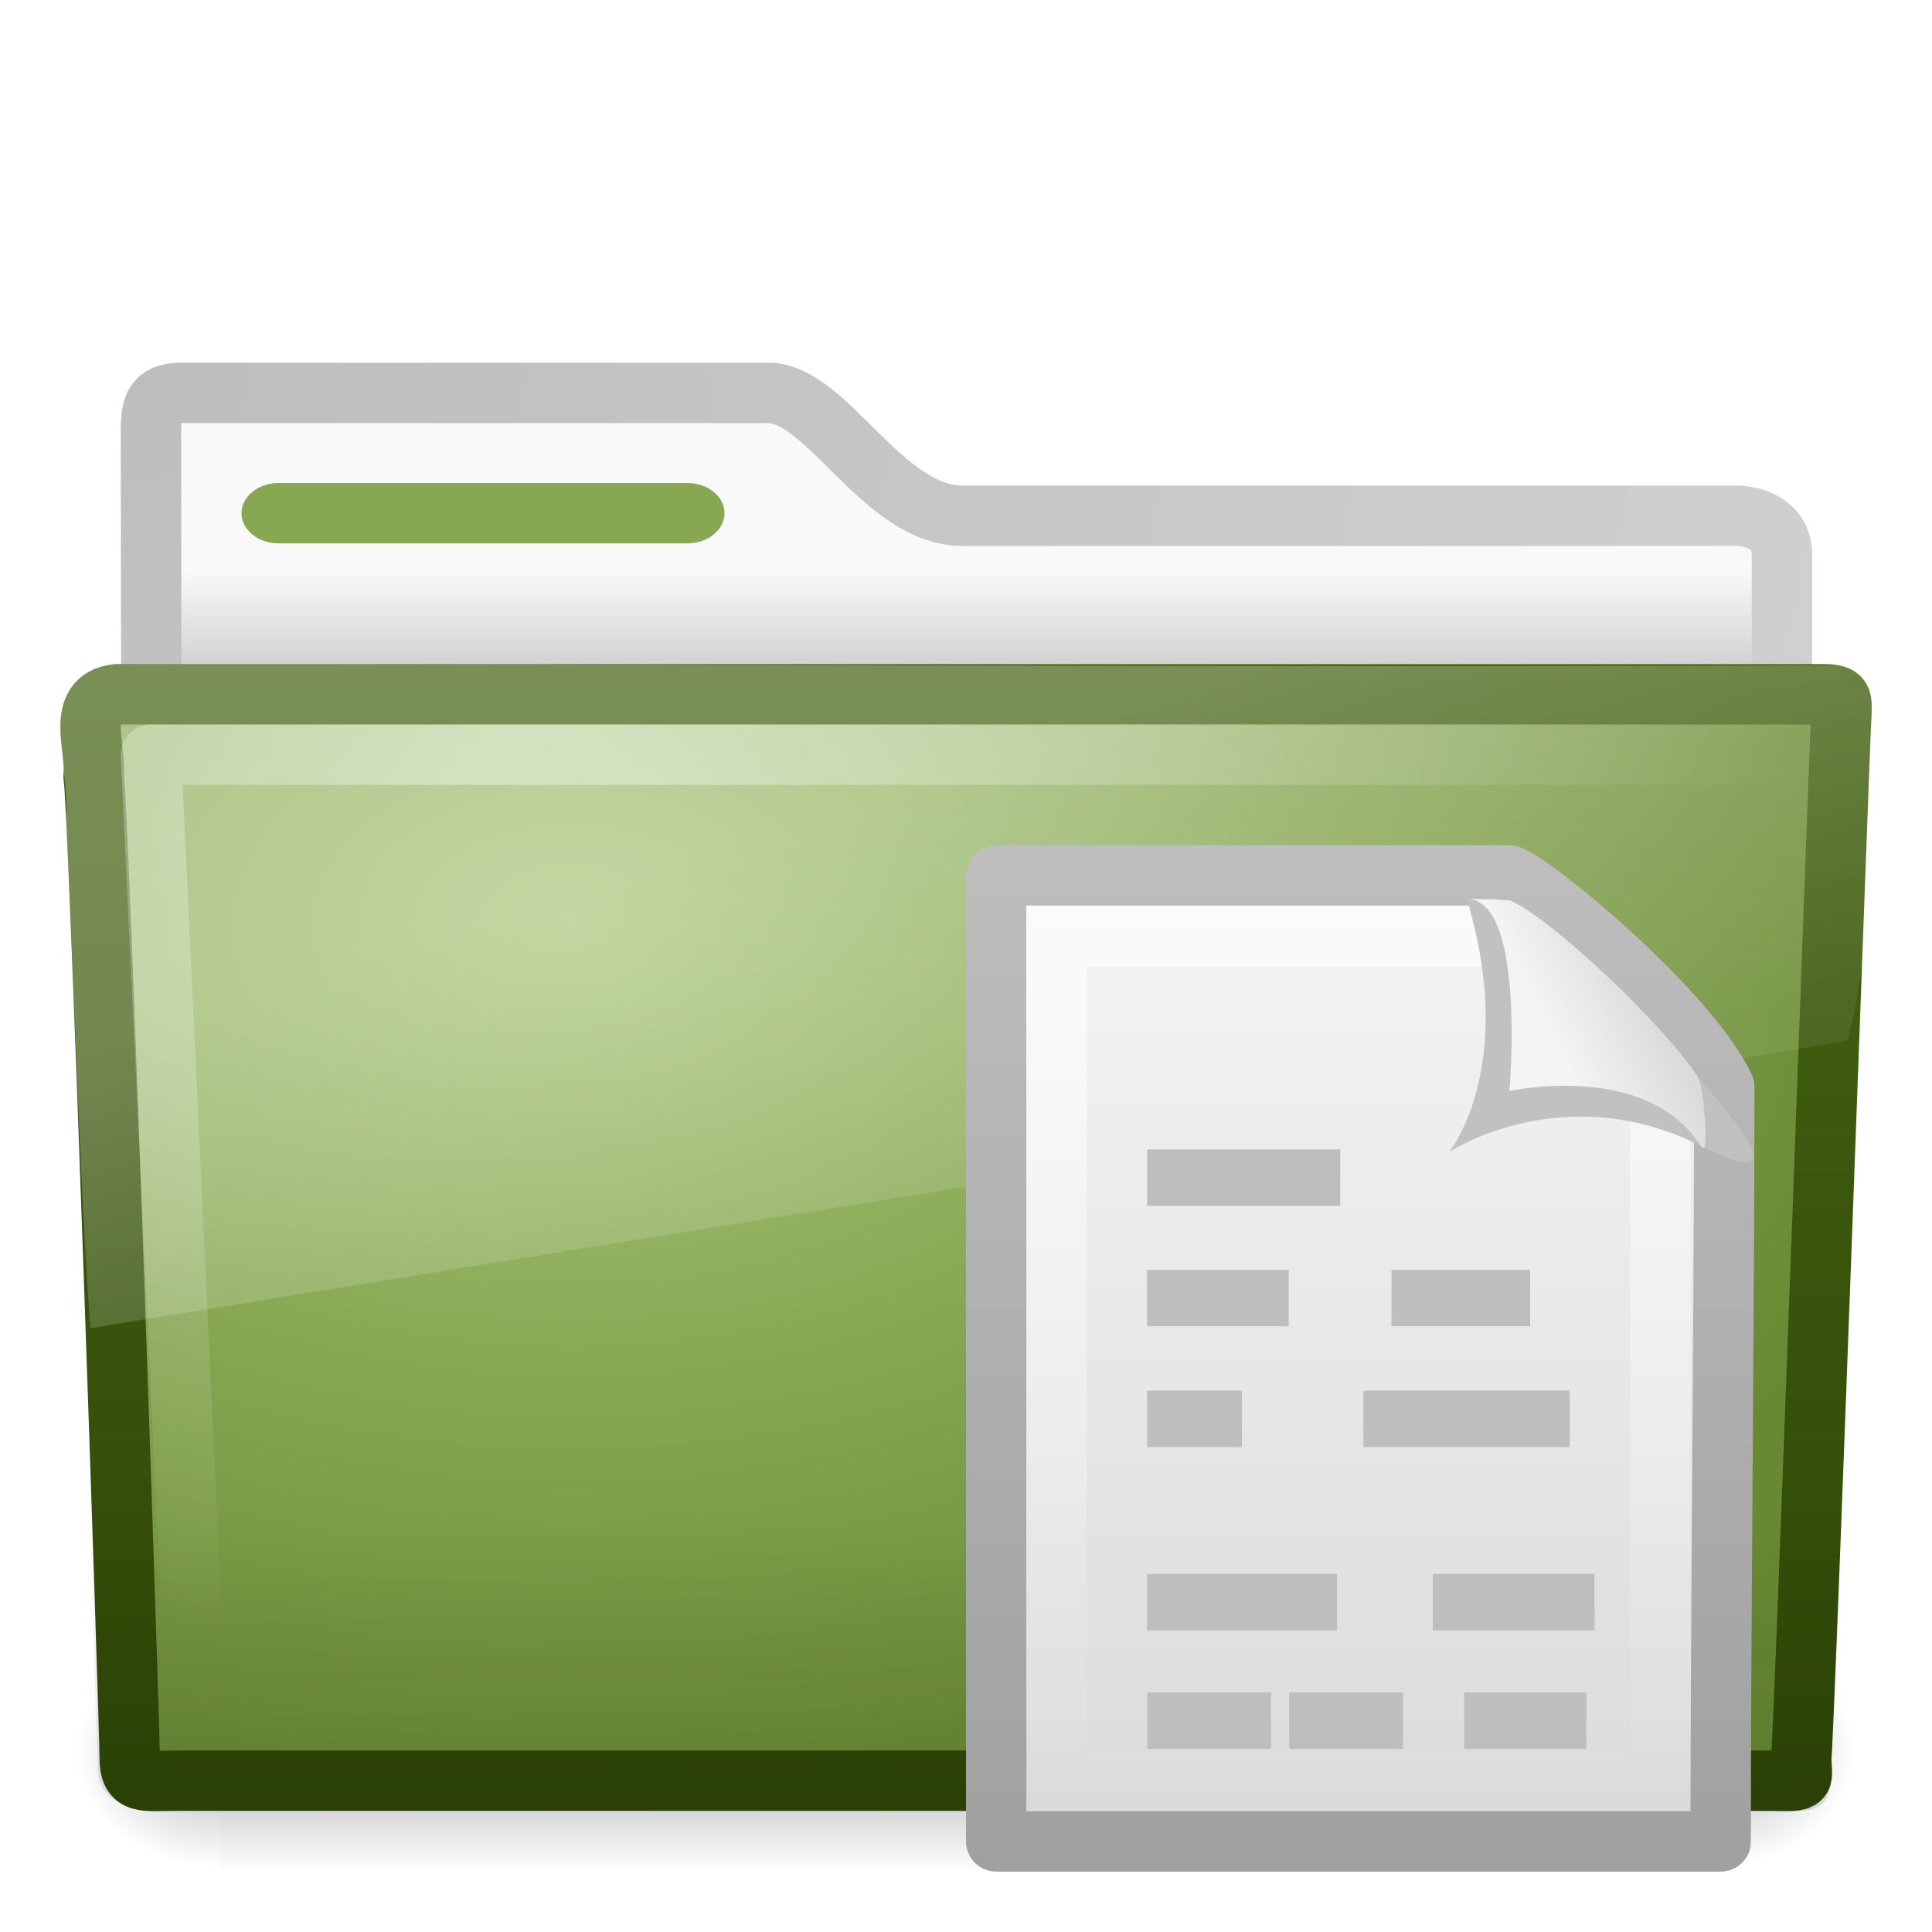
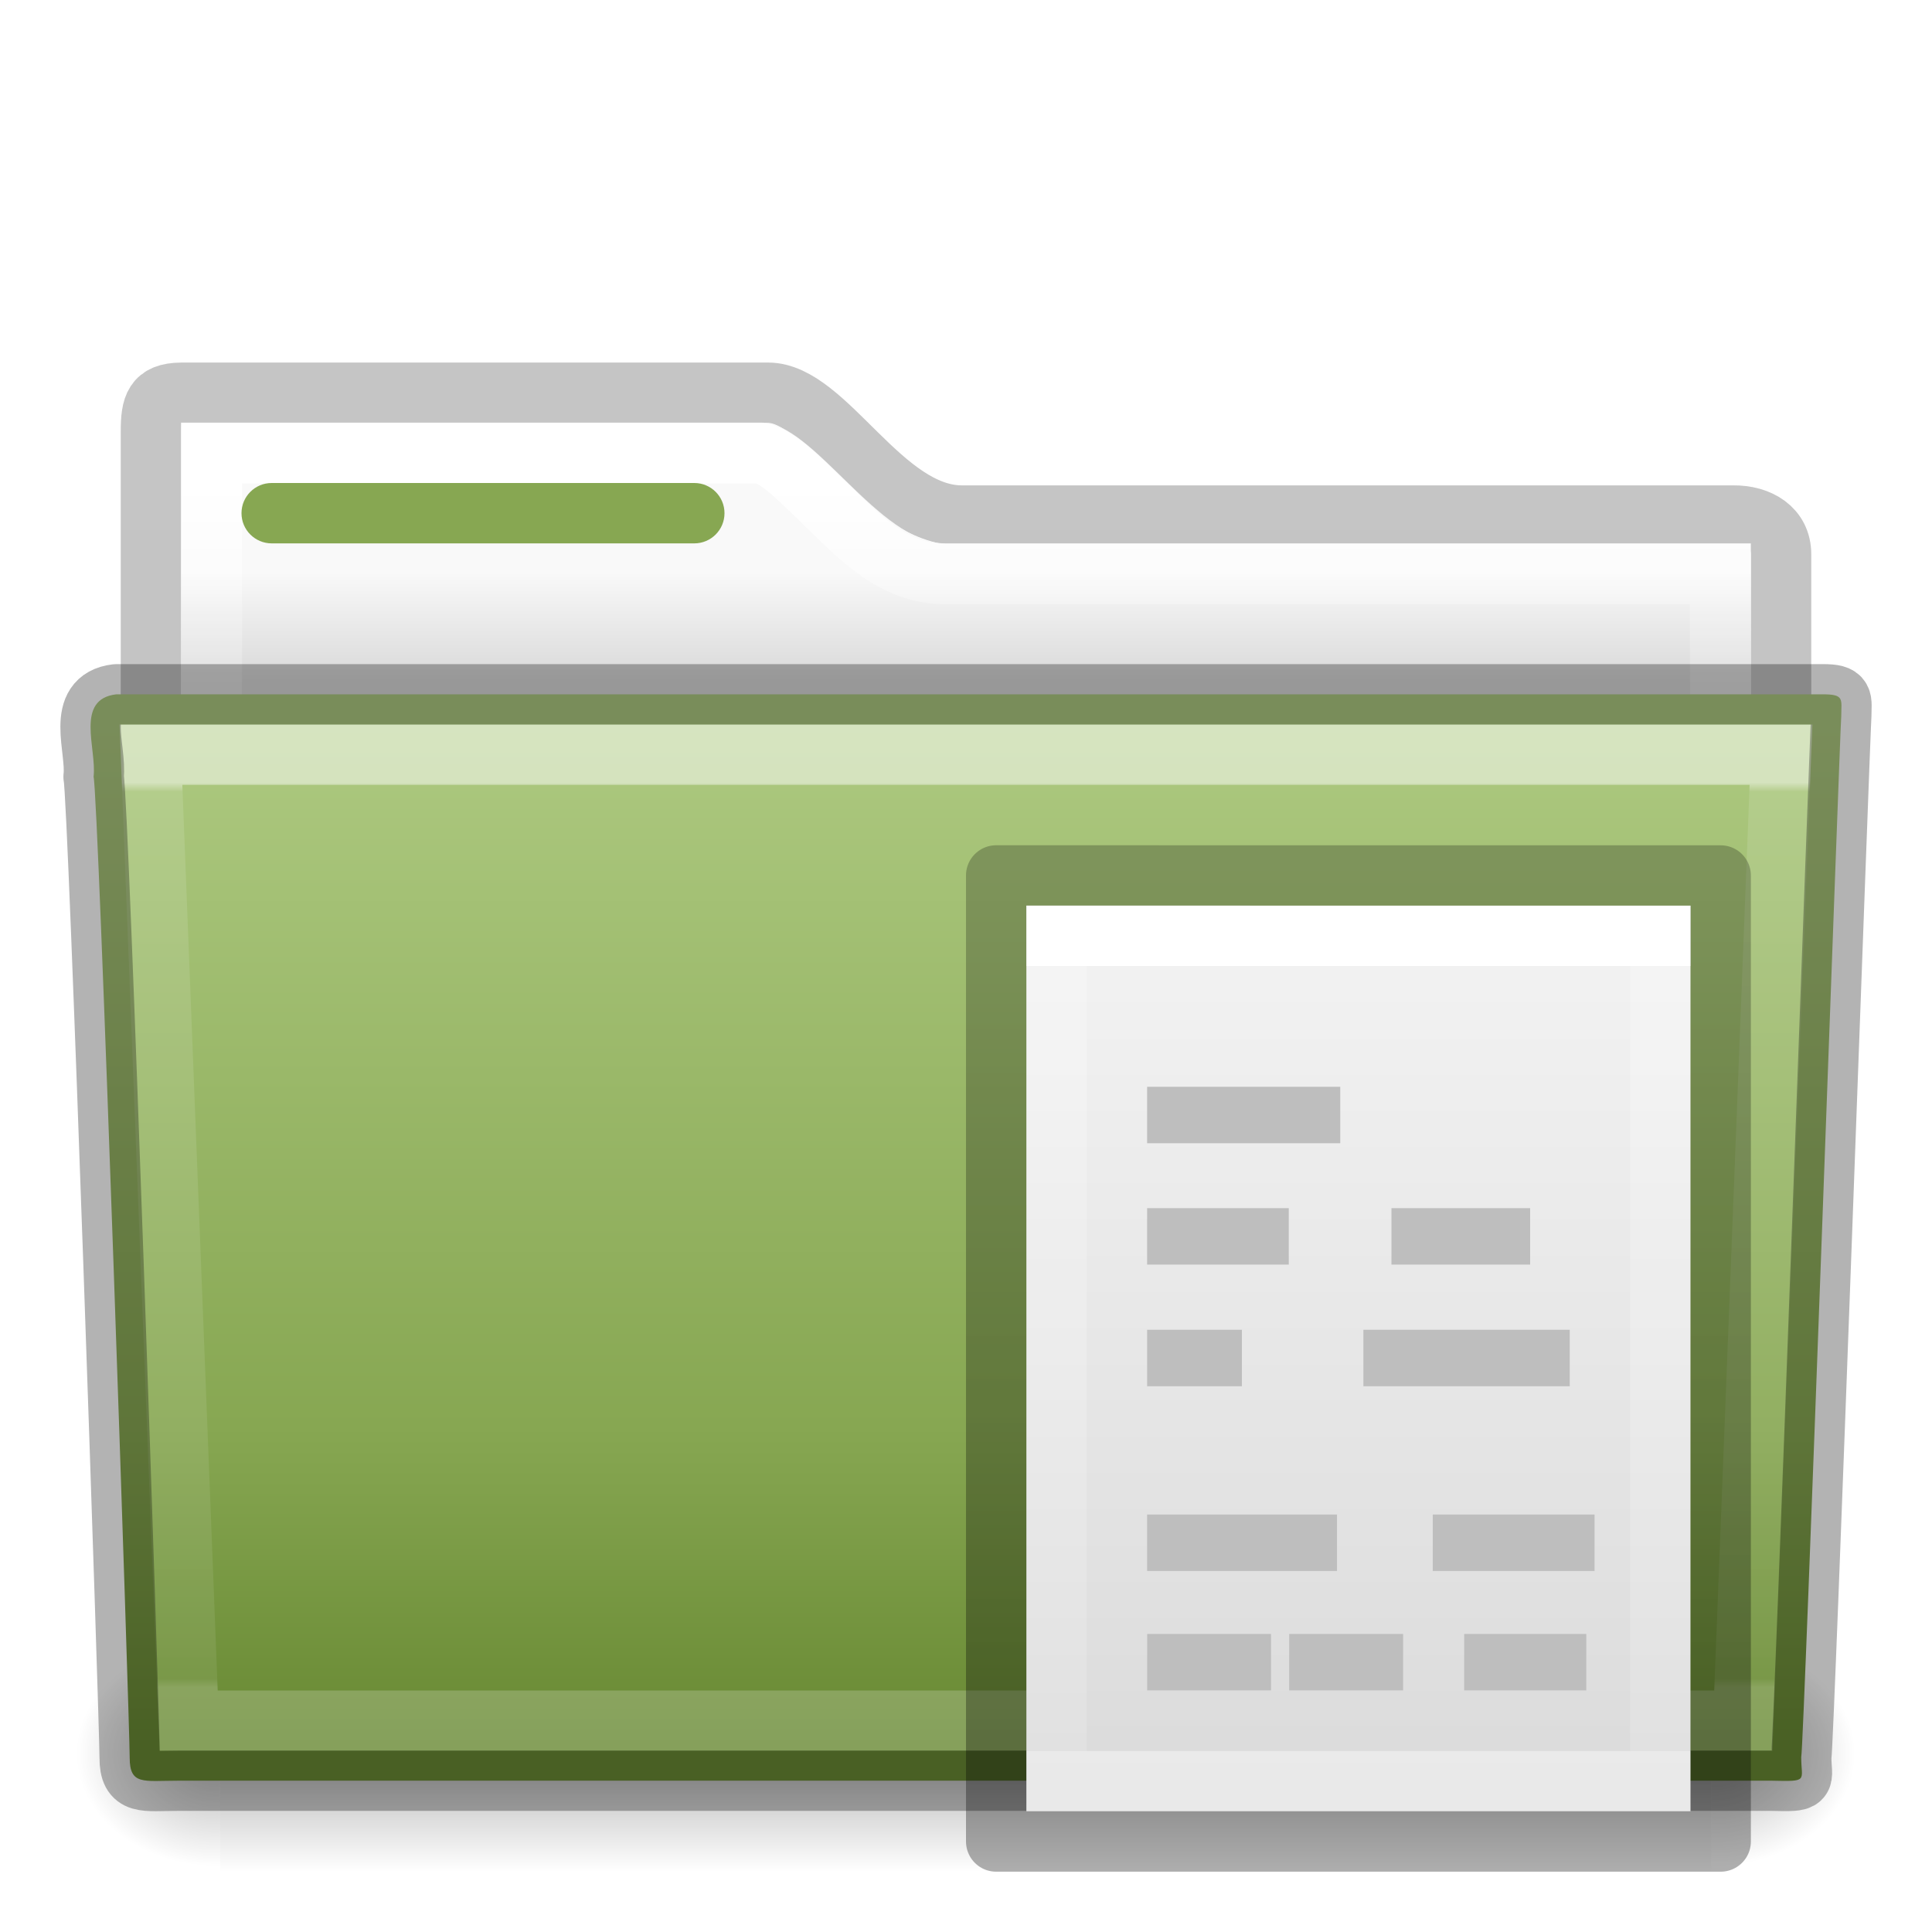
- <svg xmlns="http://www.w3.org/2000/svg" xmlns:xlink="http://www.w3.org/1999/xlink" id="svg3493" height="32" width="32" version="1.0">
-   <defs id="defs3495">
-     <radialGradient id="radialGradient2461" gradientUnits="userSpaceOnUse" cy="486.65" cx="605.71" gradientTransform="matrix(-.019836 0 0 .015916 15.601 22.299)" r="117.14">
-       <stop id="stop2681" offset="0" />
-       <stop id="stop2683" style="stop-opacity:0" offset="1" />
-     </radialGradient>
-     <radialGradient id="radialGradient2459" gradientUnits="userSpaceOnUse" cy="486.65" cx="605.71" gradientTransform="matrix(.019836 0 0 .015916 16.388 22.299)" r="117.14">
-       <stop id="stop2675" offset="0" />
-       <stop id="stop2677" style="stop-opacity:0" offset="1" />
-     </radialGradient>
-     <linearGradient id="linearGradient2457" y2="609.51" gradientUnits="userSpaceOnUse" x2="302.86" gradientTransform="matrix(.051143 0 0 .015916 -2.49 22.299)" y1="366.65" x1="302.86">
-       <stop id="stop2667" style="stop-opacity:0" offset="0" />
-       <stop id="stop2669" offset=".5" />
-       <stop id="stop2671" style="stop-opacity:0" offset="1" />
+ <svg xmlns="http://www.w3.org/2000/svg" xmlns:xlink="http://www.w3.org/1999/xlink" version="1.1" width="32" height="32" id="svg14288">
+   <defs id="defs14290">
+     <linearGradient id="linearGradient4318">
+       <stop id="stop4320" style="stop-color:#ffffff;stop-opacity:1" offset="0" />
+       <stop id="stop4322" style="stop-color:#ffffff;stop-opacity:0.235" offset="0" />
+       <stop id="stop4324" style="stop-color:#ffffff;stop-opacity:0.157" offset="1" />
+       <stop id="stop4326" style="stop-color:#ffffff;stop-opacity:0.392" offset="1" />
    </linearGradient>
-     <radialGradient id="radialGradient2496" gradientUnits="userSpaceOnUse" cy="5.017" cx="3" gradientTransform="matrix(0 1.0975 -1.3856 0 8.757 2.8399)" r="21">
-       <stop id="stop3486" style="stop-color:#bdbdbd" offset="0" />
-       <stop id="stop3488" style="stop-color:#d0d0d0" offset="1" />
-     </radialGradient>
-     <linearGradient id="linearGradient2494" y2="16.19" gradientUnits="userSpaceOnUse" x2="62.989" gradientTransform="matrix(.64168 0 0 .6402 -32.15 1.0109)" y1="13.183" x1="62.989">
-       <stop id="stop6406" style="stop-color:#f9f9f9" offset="0" />
-       <stop id="stop6408" style="stop-color:#c9c9c9" offset="1" />
+     <linearGradient id="linearGradient4310">
+       <stop offset="0" style="stop-color:#000000;stop-opacity:0.318" id="stop4312" />
+       <stop offset="1" style="stop-color:#000000;stop-opacity:0.239" id="stop4314" />
    </linearGradient>
-     <linearGradient id="linearGradient2490" y2="10.826" gradientUnits="userSpaceOnUse" x2="82.453" gradientTransform="matrix(.64421 0 0 .64373 -34.103 .78876)" y1="45.114" x1="82.453">
-       <stop id="stop3624" style="stop-color:#2E4705" offset="0" />
-       <stop id="stop3626" style="stop-color:#4A6A17" offset="1" />
+     <linearGradient x1="27.557" y1="7.163" x2="27.557" y2="21.387" id="linearGradient5926" xlink:href="#linearGradient3454-2-5-0-3-4" gradientUnits="userSpaceOnUse" gradientTransform="matrix(0.8918614,0,0,1.053911,3.120829,5.412539)" />
+     <linearGradient id="linearGradient3454-2-5-0-3-4">
+       <stop id="stop3456-4-9-38-1-8" style="stop-color:#ffffff;stop-opacity:1" offset="0" />
+       <stop id="stop3458-39-80-3-5-5" style="stop-color:#ffffff;stop-opacity:0.235" offset="0.01" />
+       <stop id="stop3460-7-0-2-4-2" style="stop-color:#ffffff;stop-opacity:0.157" offset="0.99" />
+       <stop id="stop3462-0-9-8-7-2" style="stop-color:#ffffff;stop-opacity:0.392" offset="1" />
    </linearGradient>
-     <radialGradient id="radialGradient2488" gradientUnits="userSpaceOnUse" cy="14.113" cx="63.969" gradientTransform="matrix(1.008 -6.1246e-8 3.9794e-8 .65396 -55.005 6.1062)" r="23.097">
+     <linearGradient x1="302.857" y1="366.648" x2="302.857" y2="609.505" id="linearGradient5905" xlink:href="#linearGradient5048-585-0" gradientUnits="userSpaceOnUse" gradientTransform="matrix(0.05114282,0,0,0.01591575,-2.489957,22.29927)" />
+     <linearGradient id="linearGradient5048-585-0">
+       <stop id="stop2667-18" style="stop-color:#000000;stop-opacity:0" offset="0" />
+       <stop id="stop2669-9" style="stop-color:#000000;stop-opacity:1" offset="0.5" />
+       <stop id="stop2671-33" style="stop-color:#000000;stop-opacity:0" offset="1" />
+     </linearGradient>
+     <radialGradient cx="605.714" cy="486.648" r="117.143" fx="605.714" fy="486.648" id="radialGradient5907" xlink:href="#linearGradient5060-179-67" gradientUnits="userSpaceOnUse" gradientTransform="matrix(0.01983573,0,0,0.01591575,16.38765,22.29927)" />
+     <linearGradient id="linearGradient5060-179-67">
+       <stop id="stop2675-81" style="stop-color:#000000;stop-opacity:1" offset="0" />
+       <stop id="stop2677-2" style="stop-color:#000000;stop-opacity:0" offset="1" />
+     </linearGradient>
+     <radialGradient cx="605.714" cy="486.648" r="117.143" fx="605.714" fy="486.648" id="radialGradient5909" xlink:href="#linearGradient5060-820-4" gradientUnits="userSpaceOnUse" gradientTransform="matrix(-0.01983573,0,0,0.01591575,15.60139,22.29927)" />
+     <linearGradient id="linearGradient5060-820-4">
+       <stop id="stop2681-5" style="stop-color:#000000;stop-opacity:1" offset="0" />
+       <stop id="stop2683-00" style="stop-color:#000000;stop-opacity:0" offset="1" />
+     </linearGradient>
+     <linearGradient id="linearGradient4325">
+       <stop id="stop4327" style="stop-color:#ffffff;stop-opacity:1" offset="0" />
+       <stop id="stop4329" style="stop-color:#ffffff;stop-opacity:0.235" offset="0.111" />
+       <stop id="stop4331" style="stop-color:#ffffff;stop-opacity:0.157" offset="0.99" />
+       <stop id="stop4333" style="stop-color:#ffffff;stop-opacity:0.392" offset="1" />
+     </linearGradient>
+     <linearGradient x1="62.989" y1="13" x2="62.989" y2="16" id="linearGradient5899" xlink:href="#linearGradient4646-7-4-3-5" gradientUnits="userSpaceOnUse" gradientTransform="matrix(0.6190476,0,0,0.6190476,2.634589,1.428569)" />
+     <linearGradient id="linearGradient4646-7-4-3-5">
+       <stop id="stop4648-8-0-3-6" style="stop-color:#f9f9f9;stop-opacity:1" offset="0" />
+       <stop id="stop4650-1-7-3-4" style="stop-color:#d8d8d8;stop-opacity:1" offset="1" />
+     </linearGradient>
+     <linearGradient id="linearGradient3104-8-8-97-4-6-11-5-5-0">
+       <stop id="stop3106-5-4-3-5-0-2-1-0-6" style="stop-color:#000000;stop-opacity:0.322" offset="0" />
+       <stop id="stop3108-4-3-7-8-2-0-7-9-1" style="stop-color:#000000;stop-opacity:0.278" offset="1" />
+     </linearGradient>
+     <linearGradient x1="-51.786" y1="53.514" x2="-51.786" y2="3.634" id="linearGradient14236" xlink:href="#linearGradient3104-8-8-97-4-6-11-5-5-0" gradientUnits="userSpaceOnUse" gradientTransform="matrix(0.5067495,0,0,0.5030026,101.0079,1.11944)" />
+     <linearGradient x1="35.793" y1="17.118" x2="35.793" y2="43.761" id="linearGradient12481" xlink:href="#radialGradient2444" gradientUnits="userSpaceOnUse" gradientTransform="matrix(0.5968047,0,0,0.6335341,1.676868,1.177213)" />
+     <radialGradient id="radialGradient2444" gradientUnits="userSpaceOnUse" cy="14.113" cx="63.969" gradientTransform="matrix(1.5647,-9.5143e-8,6.1772e-8,1.0159,-59.14917,8.1461)" r="23.097">
      <stop id="stop3618" style="stop-color:#ADC980" offset="0" />
-       <stop id="stop3270" style="stop-color:#87A752" offset=".5" />
+       <stop id="stop3270" style="stop-color:#87A752" offset="0.688" />
      <stop id="stop3620" style="stop-color:#688933" offset="1" />
    </radialGradient>
-     <linearGradient id="linearGradient2485" y2="36.658" gradientUnits="userSpaceOnUse" x2="22.809" gradientTransform="matrix(.74675 0 0 .65549 -1.9221 1.1676)" y1="49.629" x1="22.935">
-       <stop id="stop2661" style="stop-color:#0a0a0a;stop-opacity:.498" offset="0" />
-       <stop id="stop2663" style="stop-color:#0a0a0a;stop-opacity:0" offset="1" />
-     </linearGradient>
-     <radialGradient id="radialGradient2482" gradientUnits="userSpaceOnUse" cy="8.302" cx="7.265" gradientTransform="matrix(0 .73863 -.99849 0 17.149 6.854)" r="20.98">
-       <stop id="stop2693" style="stop-color:#fff;stop-opacity:0.4" offset="0" />
-       <stop id="stop2695" style="stop-color:#fff;stop-opacity:0" offset="1" />
-     </radialGradient>
-     <linearGradient id="linearGradient2479" y2="33.955" gradientUnits="userSpaceOnUse" x2="15.215" gradientTransform="matrix(.65153 0 0 .67605 .36035 .18497)" y1="22.292" x1="11.566">
-       <stop id="stop2687" style="stop-color:#fff;stop-opacity:.275" offset="0" />
-       <stop id="stop2689" style="stop-color:#fff;stop-opacity:.078" offset="1" />
-     </linearGradient>
-     <linearGradient id="linearGradient3491" y2="20.289" gradientUnits="userSpaceOnUse" x2="82.516" gradientTransform="matrix(.64168 0 0 .6402 -32.15 1.0109)" y1="46.858" x1="82.516">
-       <stop id="stop4080" style="stop-color:#a0a0a0" offset="0" />
-       <stop id="stop4082" style="stop-color:#bebebe" offset="1" />
-     </linearGradient>
-     <linearGradient id="linearGradient2492" y2="47.013" xlink:href="#linearGradient3600" gradientUnits="userSpaceOnUse" x2="25.132" gradientTransform="matrix(.31429 0 0 .32593 15.457 14.678)" y1=".985" x1="25.132" />
-     <linearGradient id="linearGradient2489" y2="46.017" gradientUnits="userSpaceOnUse" x2="24" gradientTransform="matrix(.27273 0 0 .30232 16.455 15.744)" y1="2" x1="24">
-       <stop id="stop3213" style="stop-color:#fff" offset="0" />
-       <stop id="stop3215" style="stop-color:#fff;stop-opacity:0" offset="1" />
-     </linearGradient>
+     <linearGradient xlink:href="#linearGradient4325" id="linearGradient4707" gradientUnits="userSpaceOnUse" gradientTransform="matrix(0.5438356,0,0,0.6146641,36.29528,5.091139)" x1="21.37" y1="4.732" x2="21.37" y2="34.143" />
    <linearGradient id="linearGradient3600">
      <stop id="stop3602" style="stop-color:#f4f4f4" offset="0" />
      <stop id="stop3604" style="stop-color:#dbdbdb" offset="1" />
    </linearGradient>
-     <linearGradient id="linearGradient3487" y2="24.079" xlink:href="#linearGradient3600" gradientUnits="userSpaceOnUse" x2="39.417" gradientTransform="matrix(.74675 0 0 .65549 -1.9221 1.1676)" y1="25.024" x1="37.305" />
+     <linearGradient x1="24" y1="4.077" x2="24" y2="41.077" id="linearGradient3988" xlink:href="#linearGradient4318" gradientUnits="userSpaceOnUse" gradientTransform="matrix(0.2432432,0,0,0.3513513,2.162164,-0.432428)" />
+     <linearGradient x1="25.132" y1="0.985" x2="25.132" y2="47.013" id="linearGradient3806" xlink:href="#linearGradient3600" gradientUnits="userSpaceOnUse" gradientTransform="matrix(0.314285,0,0,0.3259254,-0.04283903,-0.8222091)" />
+     <linearGradient x1="-51.786" y1="50.786" x2="-51.786" y2="2.906" id="linearGradient3019" xlink:href="#linearGradient4310" gradientUnits="userSpaceOnUse" gradientTransform="matrix(0.2537859,0,0,0.3050187,19.12898,-0.685477)" />
  </defs>
-   <g id="layer1">
-     <g id="g2458" transform="translate(0 -1)">
-       <rect id="rect2925" style="opacity:.3;fill:url(#linearGradient2457)" height="3.865" width="24.695" y="28.135" x="3.647" />
-       <path id="path2927" style="opacity:.3;fill:url(#radialGradient2459)" d="m28.342 28.135v3.865c1.022 0.007 2.47-0.866 2.47-1.933s-1.14-1.932-2.47-1.932z" />
-       <path id="path2929" style="opacity:.3;fill:url(#radialGradient2461)" d="m3.647 28.135v3.865c-1.022 0.007-2.47-0.866-2.47-1.933s1.14-1.932 2.47-1.932z" />
-     </g>
-     <path id="path2882" style="stroke-linejoin:round;stroke:url(#radialGradient2496);stroke-linecap:round;fill:url(#linearGradient2494)" d="m3 6.507c-0.443 0.005-0.5 0.219-0.5 0.64 0 3.53 0.021 6.181 0 9.389 0.921 0 27.015-2.369 27.015-3.388v-3.966c0-0.421-0.356-0.645-0.799-0.64h-12.778c-1.314 0-2.245-2.034-3.208-2.034h-9.729z" />
-     <rect id="rect2892" style="display:block;fill:#87A752" rx=".615" ry=".5" height="1" width="8" y="8" x="4" />
-     <path id="path2931" style="stroke-linejoin:round;stroke:url(#linearGradient2490);stroke-linecap:round;fill:url(#radialGradient2488)" d="m1.927 11.5c-0.691 0.08-0.322 0.903-0.377 1.365 0.08 0.299 0.598 15.718 0.598 16.247 0 0.46 0.227 0.382 0.801 0.382h26.397c0.619 0.014 0.488 0.007 0.488-0.389 0.045-0.203 0.64-16.978 0.663-17.243 0-0.279 0.058-0.362-0.305-0.362h-28.265z" />
-     <path id="path2933" style="opacity:.4;fill:url(#linearGradient2485)" d="m1.682 11 28.636 0c0.414 0 0.682 0.292 0.682 0.656l-0.674 17.712c0.01 0.459-0.136 0.642-0.617 0.632l-27.256-0.012c-0.414 0-0.831-0.271-0.831-0.634l-0.622-17.699c0-0.363 0.268-0.655 0.682-0.655z" />
-     <path id="path2935" style="stroke-linejoin:round;stroke:url(#radialGradient2482);stroke-linecap:round;fill:none" d="m29.5 12.5h-27c0.237 5 0.473 10 0.71 15" />
-     <path id="path2937" style="fill:url(#linearGradient2479)" d="m30.406 11.017c-9.48 0.05-19.201-0.03-28.682-0.015-1.177 0.278-0.543 1.667-0.633 2.549 0.145 2.815 0.21 5.642 0.404 8.449 9.774-1.597 19.498-3.115 29.101-4.766 0.509-1.749 0.372-4.905 0.399-5.544 0.051-0.457-0.245-0.68-0.588-0.672z" />
-     <path id="path4160" style="stroke-linejoin:round;stroke:url(#linearGradient3491);stroke-width:1;fill:url(#linearGradient2492)" d="m16.5 14.5h8.5c0.442 0.162 2.938 2.224 3.559 3.5 0 3.906-0.059 8.594-0.059 12.5h-12v-16z" />
-     <path id="path2480" style="opacity:.6;stroke:url(#linearGradient2489);fill:none" d="m27.5 18v11.5h-10v-14h7.236" />
-     <path id="path3330" style="fill:#c1c1c1;fill-rule:evenodd" d="m24.294 14.889c0.848 2.804-0.294 4.193-0.294 4.193s1.893-1.251 4.171-0.102c1.943 0.98 0.036-1.008-0.041-1.129-0.543-0.848-2.422-2.633-3.105-2.93-0.056-0.024-0.444-0.032-0.731-0.032z" />
-     <path id="path4474" style="fill:url(#linearGradient3487);fill-rule:evenodd" d="m24.294 14.889c0.988 0 0.706 3.181 0.706 3.181s2.272-0.501 3.171 0.91c0.163 0.256 0.036-1.008-0.041-1.129-0.543-0.848-2.422-2.633-3.105-2.93-0.056-0.024-0.444-0.032-0.731-0.032z" />
+   <path id="path2882" style="color:#000000;clip-rule:nonzero;display:inline;overflow:visible;visibility:visible;opacity:0.8;isolation:auto;mix-blend-mode:normal;color-interpolation:sRGB;color-interpolation-filters:linearRGB;solid-color:#000000;solid-opacity:1;fill:none;fill-opacity:1;fill-rule:nonzero;stroke:url(#linearGradient14236);stroke-width:1;stroke-linecap:butt;stroke-linejoin:miter;stroke-miterlimit:4;stroke-dasharray:none;stroke-dashoffset:0;stroke-opacity:1;marker:none;color-rendering:auto;image-rendering:auto;shape-rendering:auto;text-rendering:auto;enable-background:accumulate" d="m 3,6.505 c -0.443,0.005 -0.5,0.219 -0.5,0.64 l 0,10.644 27,0 0,-8.61 c 0,-0.421 -0.356,-0.645 -0.799,-0.64 l -12.771,0 c -1.313,0 -2.244,-2.034 -3.207,-2.034 z" />
+   <path style="color:#000000;clip-rule:nonzero;display:inline;overflow:visible;visibility:visible;opacity:1;isolation:auto;mix-blend-mode:normal;color-interpolation:sRGB;color-interpolation-filters:linearRGB;solid-color:#000000;solid-opacity:1;fill:url(#linearGradient5899);fill-opacity:1;fill-rule:nonzero;stroke:none;stroke-width:1;stroke-linecap:butt;stroke-linejoin:miter;stroke-miterlimit:4;stroke-dasharray:none;stroke-dashoffset:0;stroke-opacity:1;marker:none;color-rendering:auto;image-rendering:auto;shape-rendering:auto;text-rendering:auto;enable-background:accumulate;filter-blend-mode:normal;filter-gaussianBlur-deviation:0" d="m 3,7 0,6 c 0,0 17.333,0 26,0 L 29,9 15.654,9 C 14.555,9 13.475,7 12.615,7 Z" id="rect4598" />
+   <path style="color:#000000;clip-rule:nonzero;display:inline;overflow:visible;visibility:visible;opacity:1;isolation:auto;mix-blend-mode:normal;color-interpolation:sRGB;color-interpolation-filters:linearRGB;solid-color:#000000;solid-opacity:1;fill:none;fill-opacity:1;fill-rule:nonzero;stroke:url(#linearGradient4707);stroke-width:1;stroke-linecap:round;stroke-linejoin:miter;stroke-miterlimit:4;stroke-dasharray:none;stroke-dashoffset:0;stroke-opacity:1;marker:none;color-rendering:auto;image-rendering:auto;shape-rendering:auto;text-rendering:auto;enable-background:accumulate" id="path4709" d="m 3.508,7.508 0,4.984 24.984,0 0,-2.984 -12.838,0 c -0.858,0 -1.441,-0.636 -1.963,-1.143 C 13.43,8.112 13.188,7.871 12.986,7.713 12.784,7.555 12.634,7.508 12.615,7.508 l -9.107,0 z" />
+   <g id="g2458" transform="translate(1.7935663e-4,-1.000001)">
+     <rect style="display:inline;overflow:visible;visibility:visible;opacity:0.3;fill:url(#linearGradient5905);fill-opacity:1;fill-rule:nonzero;stroke:none;stroke-width:1;marker:none" id="rect4173-1" y="28.135" x="3.647" height="3.865" width="24.695" />
+     <path style="display:inline;overflow:visible;visibility:visible;opacity:0.3;fill:url(#radialGradient5907);fill-opacity:1;fill-rule:nonzero;stroke:none;stroke-width:1;marker:none" id="path5058-4" d="m 28.342,28.135 c 0,0 0,3.865 0,3.865 1.021,0.007 2.469,-0.866 2.469,-1.933 0,-1.067 -1.14,-1.932 -2.469,-1.932 z" />
+     <path style="display:inline;overflow:visible;visibility:visible;opacity:0.3;fill:url(#radialGradient5909);fill-opacity:1;fill-rule:nonzero;stroke:none;stroke-width:1;marker:none" id="path5018-84" d="m 3.647,28.135 c 0,0 0,3.865 0,3.865 -1.021,0.007 -2.469,-0.866 -2.469,-1.933 0,-1.067 1.14,-1.932 2.469,-1.932 z" />
  </g>
-   <path id="path2609" style="stroke:#bebebe;stroke-width:.935px;fill:none" d="m19 19.505h3.199-3.199zm3.555 0zm-3.555 1.995h2.346-2.346zm4.047 0h2.297-2.297zm-4.047 2h1.57-1.57zm3.582 0h3.418-3.418zm-3.582 3.037h3.145-3.145zm4.731 0h2.68-2.68zm-4.73 1.963h2.051-2.051zm2.352 0h1.887-1.887zm2.898 0h2.023-2.023z" />
+   <path style="color:#000000;display:inline;overflow:visible;visibility:visible;fill:url(#linearGradient12481);fill-opacity:1;fill-rule:nonzero;stroke:none;stroke-width:1;marker:none;enable-background:accumulate;clip-rule:nonzero;opacity:1;isolation:auto;mix-blend-mode:normal;color-interpolation:sRGB;color-interpolation-filters:linearRGB;solid-color:#000000;solid-opacity:1;stroke-linecap:butt;stroke-linejoin:miter;stroke-miterlimit:4;stroke-dasharray:none;stroke-dashoffset:0;stroke-opacity:1;filter-blend-mode:normal;filter-gaussianBlur-deviation:0;color-rendering:auto;image-rendering:auto;shape-rendering:auto;text-rendering:auto" id="path3388" d="m 1.927,11.5 c -0.691,0.08 -0.322,0.903 -0.377,1.365 0.08,0.299 0.598,15.718 0.598,16.247 0,0.46 0.227,0.382 0.801,0.382 8.499,0 17.898,0 26.397,0 0.619,0.014 0.488,0.007 0.488,-0.389 0.045,-0.203 0.64,-16.978 0.663,-17.243 0,-0.279 0.058,-0.362 -0.305,-0.362 -9.076,0 -19.188,0 -28.265,0 z" />
+   <path style="color:#000000;display:inline;overflow:visible;visibility:visible;opacity:0.5;fill:none;stroke:url(#linearGradient5926);stroke-width:1;stroke-linecap:round;stroke-linejoin:miter;stroke-miterlimit:4;stroke-dasharray:none;stroke-dashoffset:0;stroke-opacity:1;marker:none;enable-background:accumulate" id="path3309" d="m 2.5,12.5 0.625,16 25.749,0 0.625,-16 z" />
+   <path style="color:#000000;display:inline;overflow:visible;visibility:visible;opacity:0.3;fill:none;stroke:#000000;stroke-width:1;stroke-linecap:round;stroke-linejoin:round;stroke-miterlimit:4;stroke-dasharray:none;stroke-dashoffset:0;stroke-opacity:1;marker:none;enable-background:accumulate;clip-rule:nonzero;isolation:auto;mix-blend-mode:normal;color-interpolation:sRGB;color-interpolation-filters:linearRGB;solid-color:#000000;solid-opacity:1;fill-opacity:1;fill-rule:nonzero;filter-blend-mode:normal;filter-gaussianBlur-deviation:0;color-rendering:auto;image-rendering:auto;shape-rendering:auto;text-rendering:auto" id="path3388-5" d="m 1.927,11.5 c -0.691,0.08 -0.322,0.903 -0.377,1.365 0.08,0.299 0.598,15.718 0.598,16.247 0,0.46 0.227,0.382 0.801,0.382 8.499,0 17.898,0 26.397,0 0.619,0.014 0.488,0.007 0.488,-0.389 0.045,-0.203 0.64,-16.978 0.663,-17.243 0,-0.279 0.058,-0.362 -0.305,-0.362 -9.076,0 -19.188,0 -28.265,0 z" />
+   <rect id="rect2892" style="display:block;fill:#87a752" rx="0.5" ry="0.5" height="1" width="8" y="8" x="4" />
+   <g id="g4305" transform="translate(15,15.00001)">
+     <path style="display:inline;fill:url(#linearGradient3806);fill-opacity:1;stroke:none" id="path4160-2" d="M 2,0 C 4.521,0 13,9.54e-4 13,9.54e-4 L 13,15 c 0,0 -7.333,0 -11,0 0,-5 0,-10 0,-15 z" />
+     <path style="fill:none;stroke:url(#linearGradient3988);stroke-width:1;stroke-linecap:round;stroke-linejoin:miter;stroke-miterlimit:4;stroke-dasharray:none;stroke-dashoffset:0;stroke-opacity:1" id="rect6741-1" d="m 12.5,14.5 -10,0 0,-14 10,0 z" />
+     <path style="display:inline;fill:none;stroke:url(#linearGradient3019);stroke-width:1;stroke-linecap:butt;stroke-linejoin:round;stroke-miterlimit:4;stroke-dasharray:none;stroke-dashoffset:0;stroke-opacity:1" id="path4160-8" d="m 1.5,-0.5 c 2.521,0 12,9.54e-4 12,9.54e-4 l 1.3e-5,16 -12,0 z" />
+   </g>
+   <path id="path2609" style="fill:none;stroke:#bebebe;stroke-width:0.935px" d="m 19,18.468 3.199,0 -3.199,0 z m 3.555,0 z m -3.555,2.01 2.346,0 -2.346,0 z m 4.047,0 2.297,0 -2.297,0 z m -4.047,2.015 1.57,0 -1.57,0 z m 3.582,0 3.418,0 -3.418,0 z m -3.582,3.06 3.145,0 -3.145,0 z m 4.731,0 2.68,0 -2.68,0 z m -4.73,1.978 2.051,0 -2.051,0 z m 2.352,0 1.887,0 -1.887,0 z m 2.898,0 2.023,0 -2.023,0 z" />
</svg>
